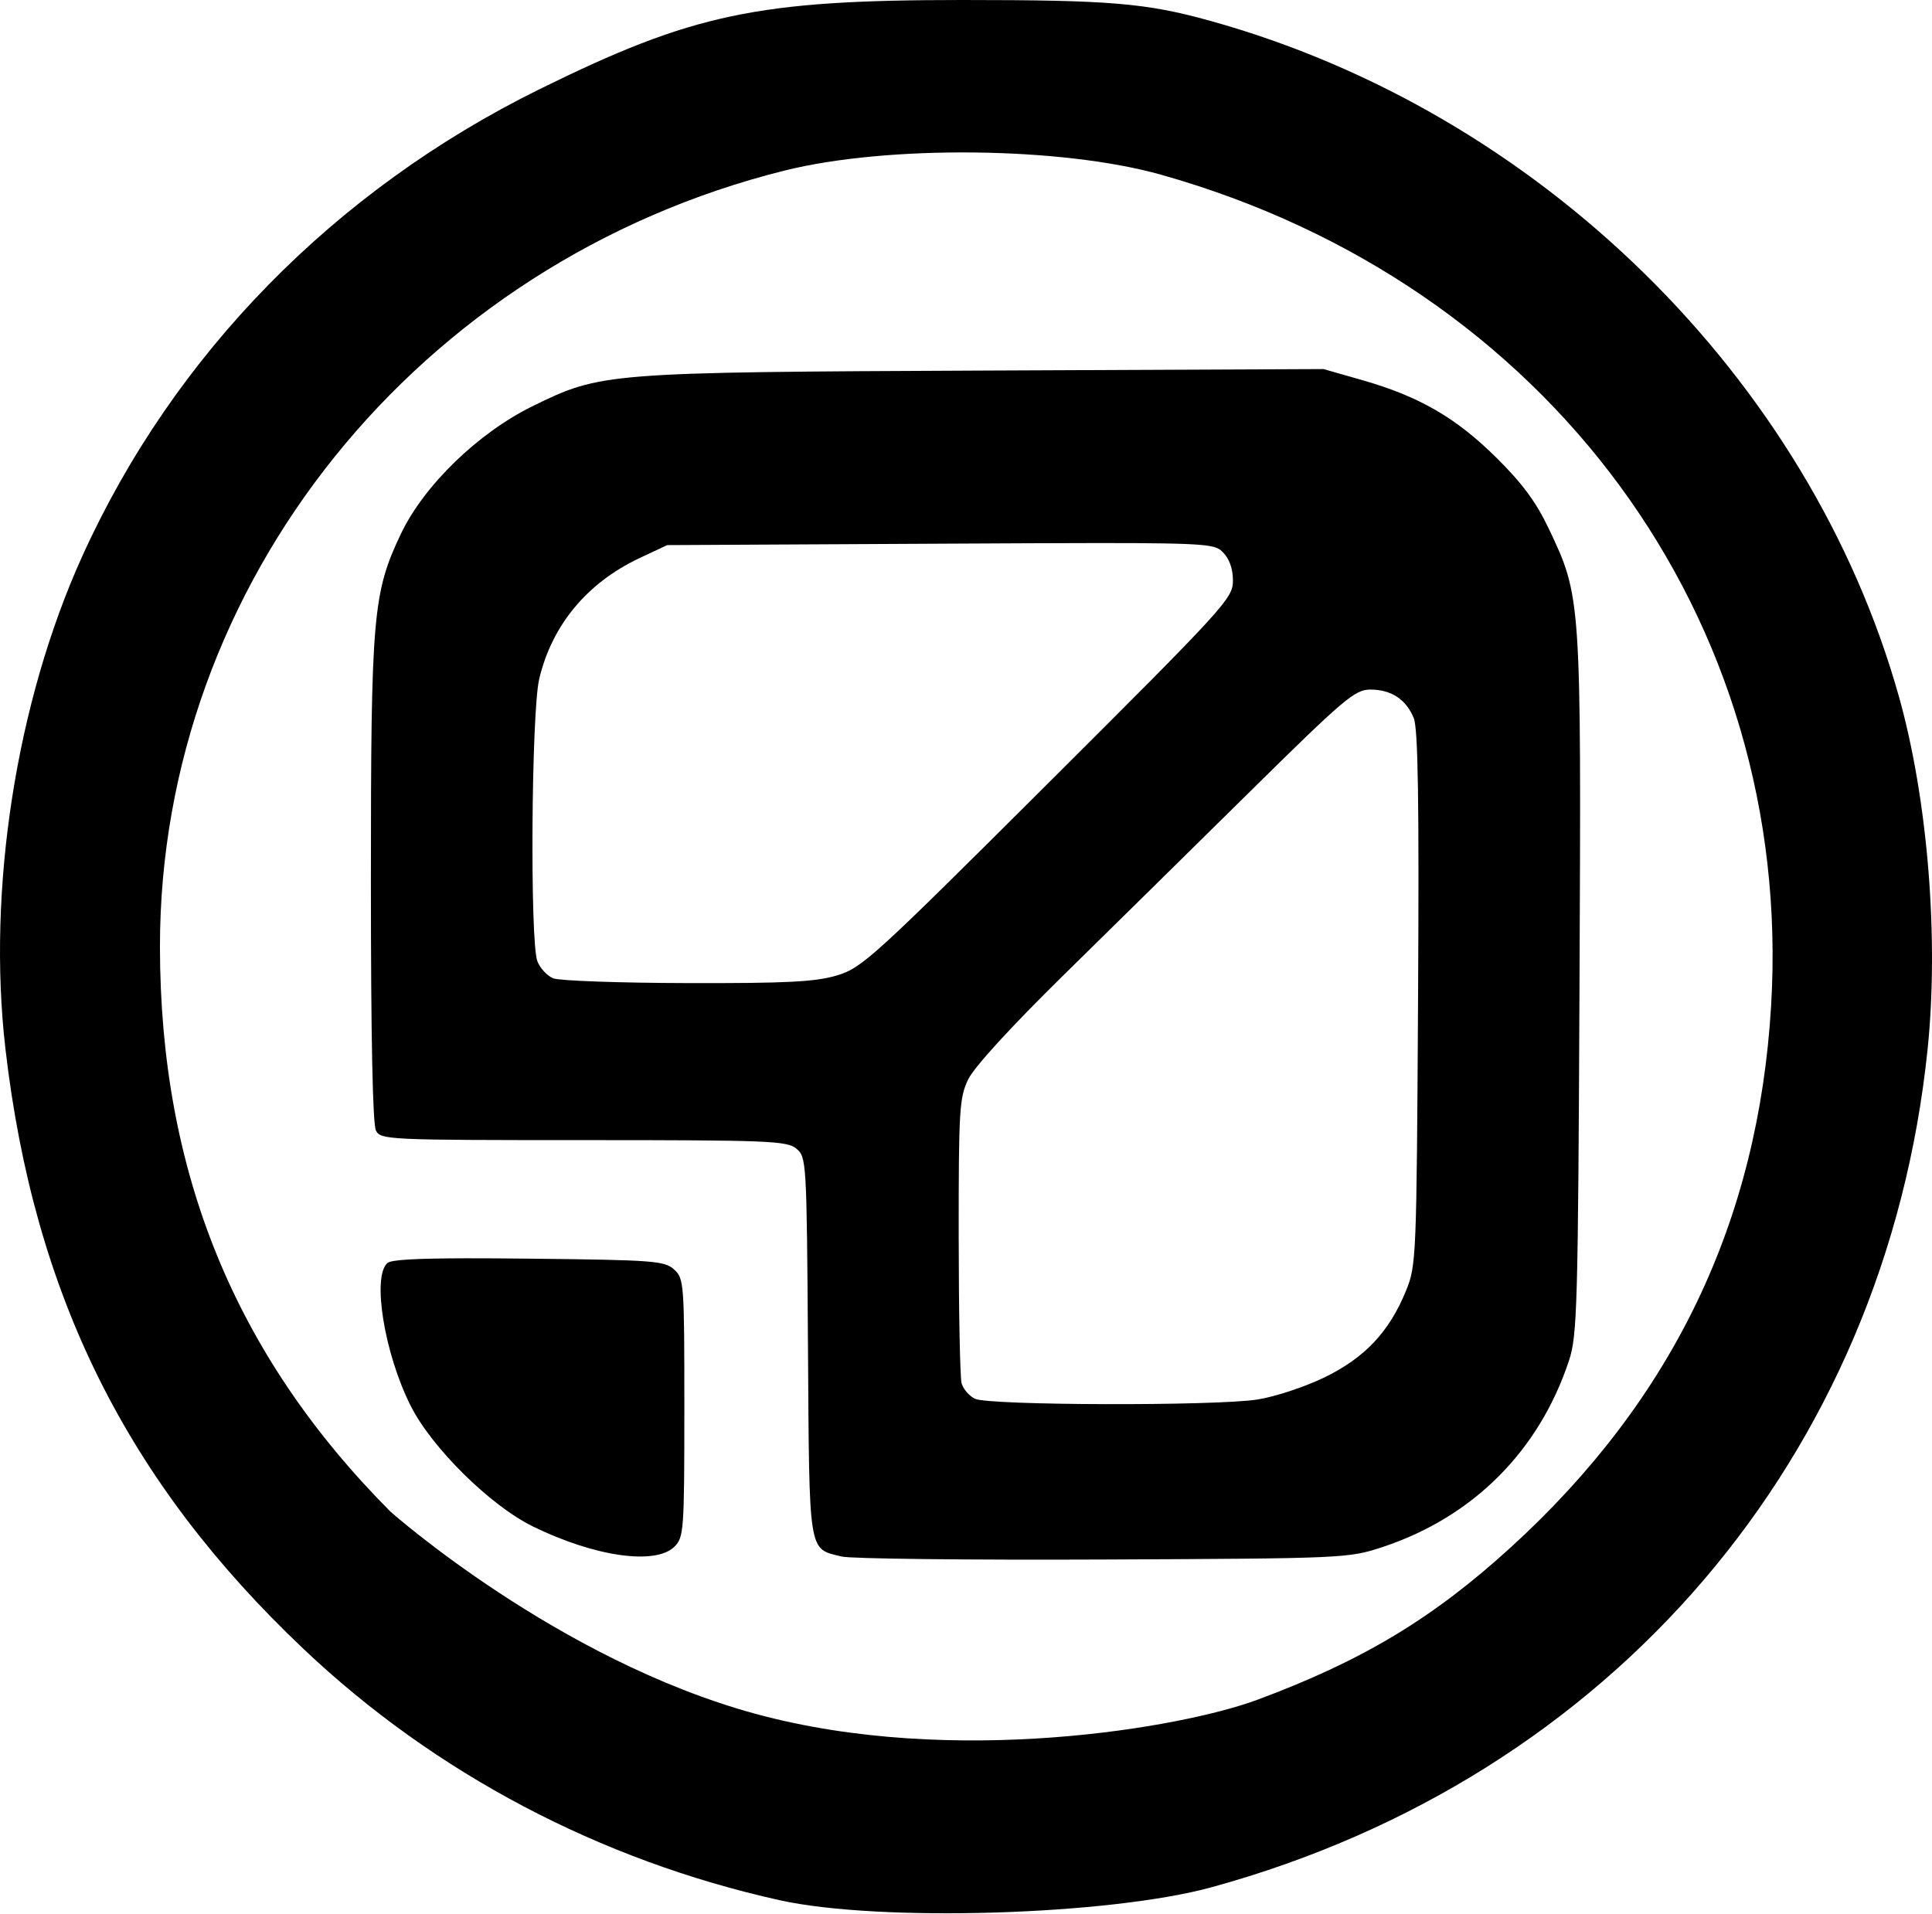
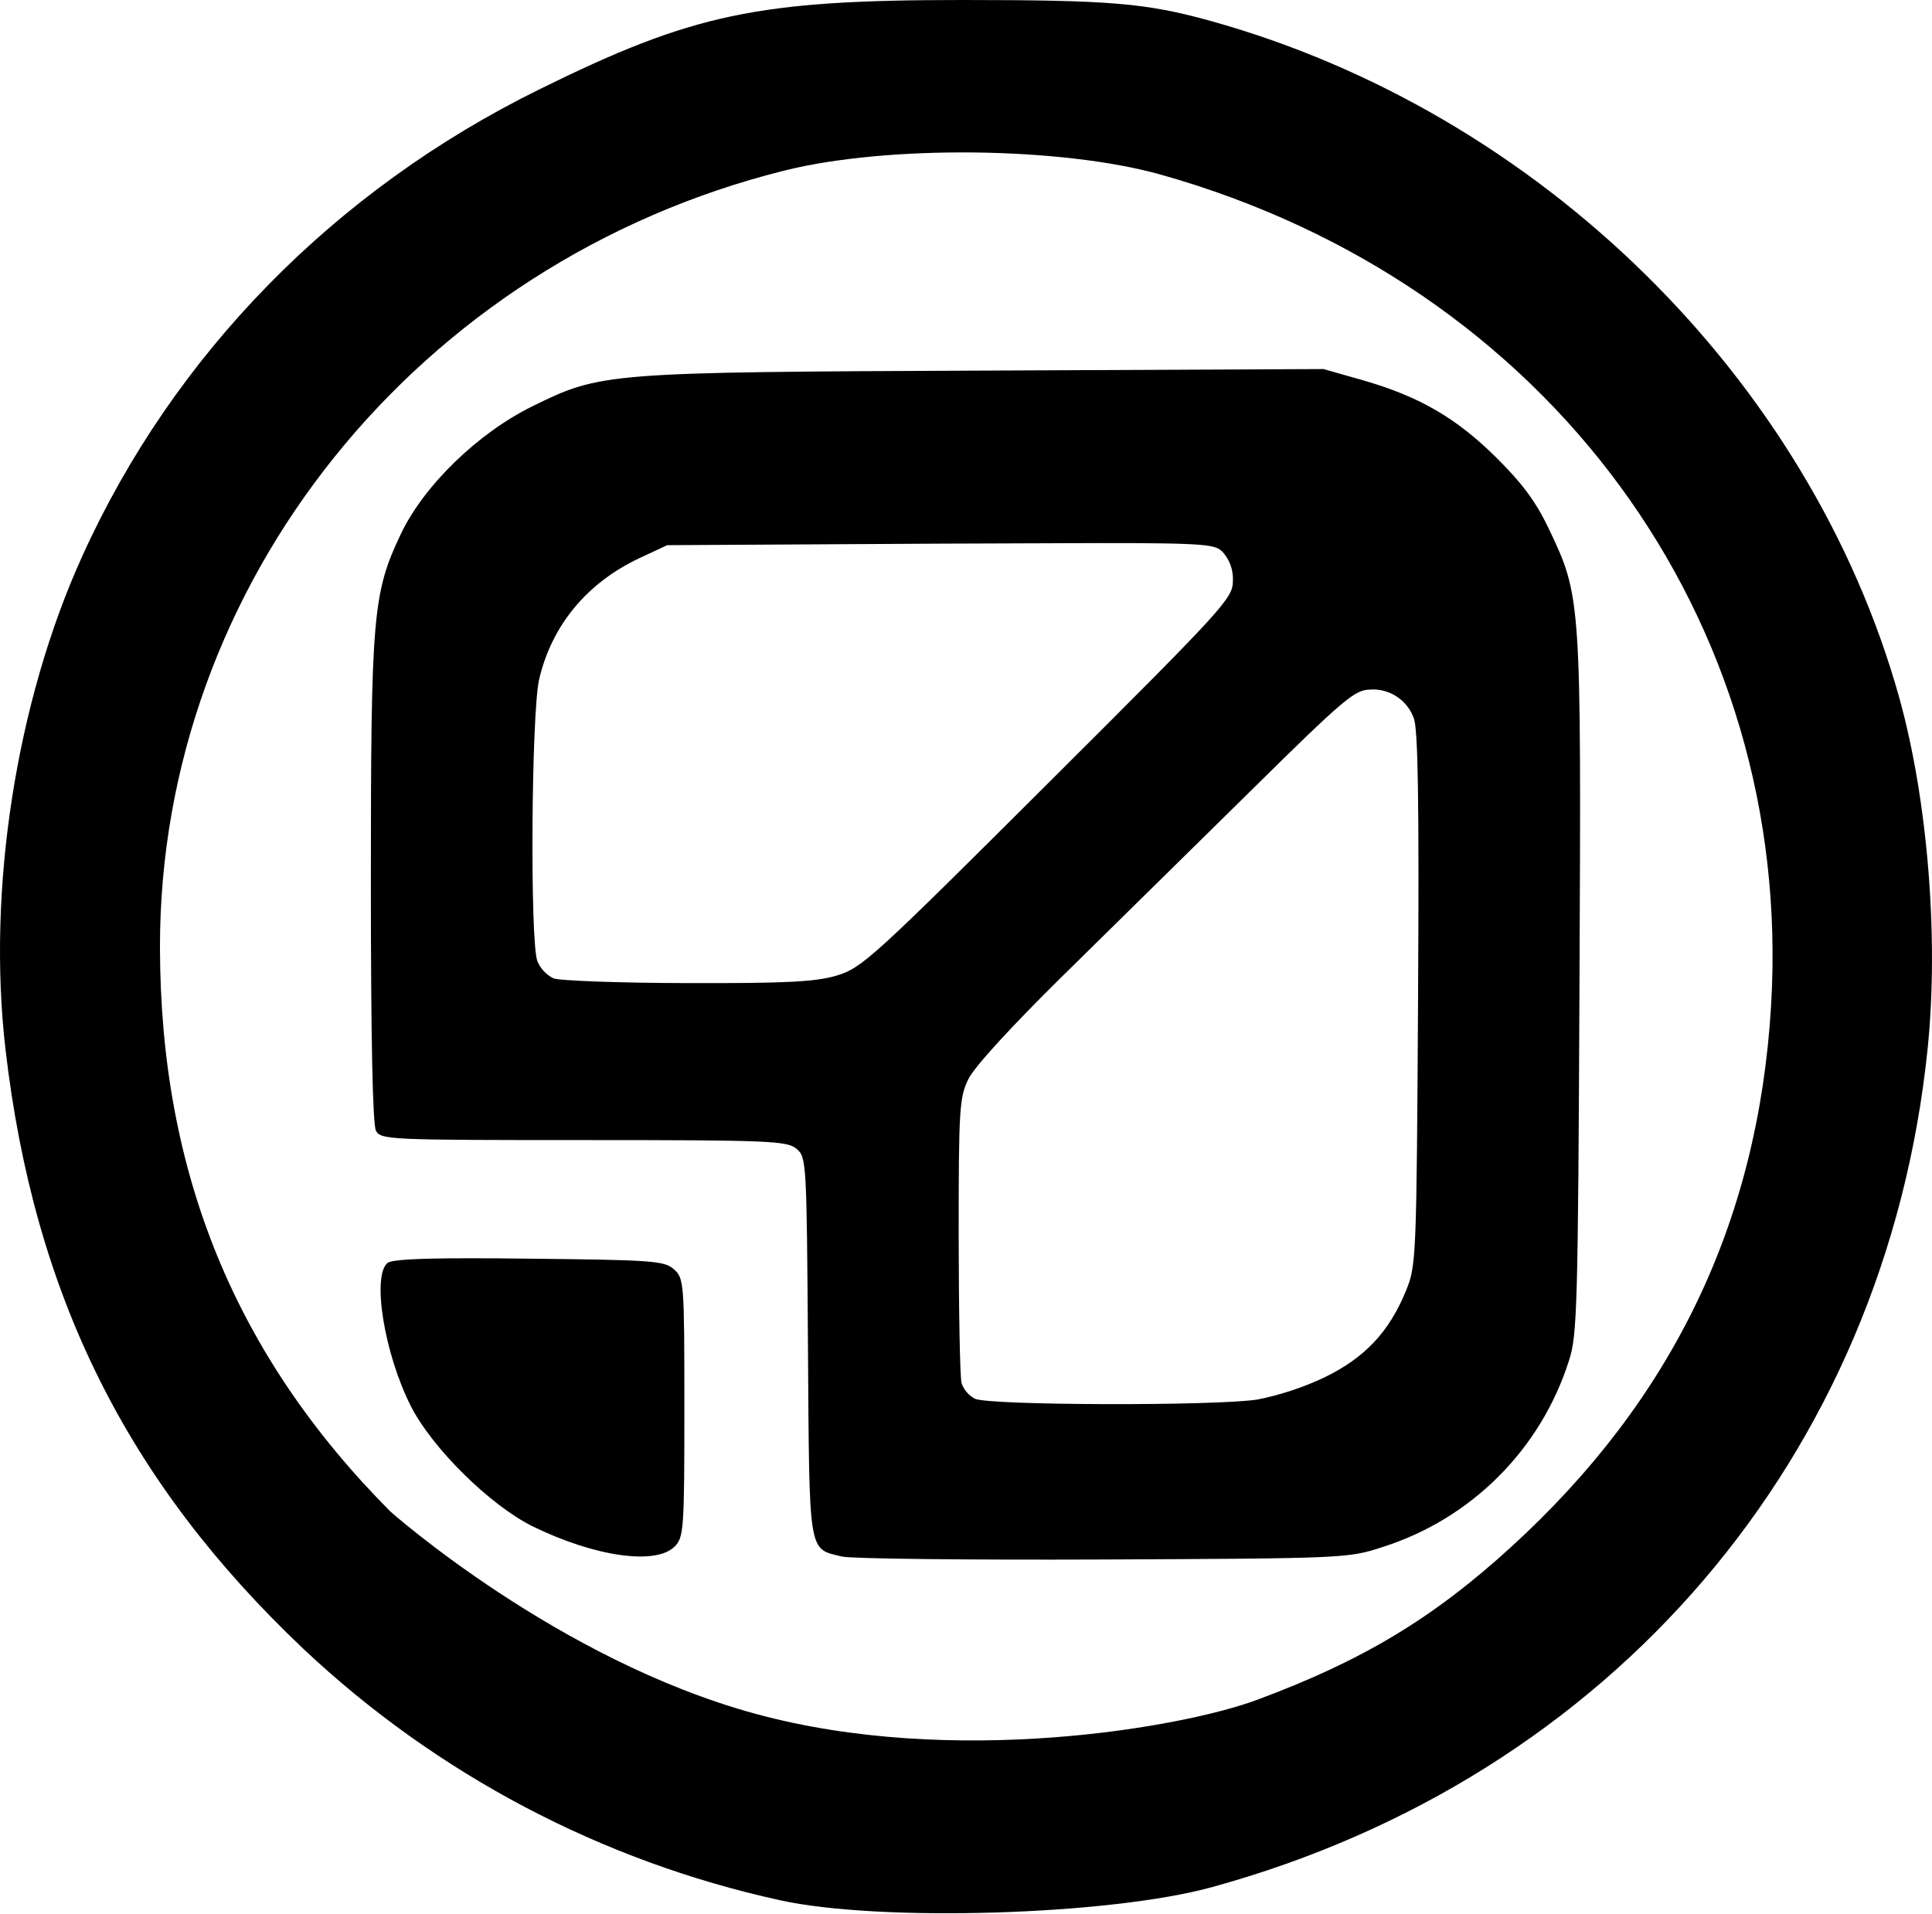
- <svg xmlns="http://www.w3.org/2000/svg" xml:space="preserve" width="761.164" height="753.878" viewBox="0 0 201.391 199.464">
-   <path d="M100.3 0C78.943 0 72.212 1.421 56.23 9.305 34.87 19.839 18.11 36.958 8.58 57.974 1.69 73.174-1.361 92.755.57 109.38c2.98 25.643 12.645 45.085 31.09 62.545 13.684 12.953 30.843 22.007 49.61 26.176 10.367 2.303 34.35 1.58 45.048-1.358 41.668-11.441 70.233-44.883 74.614-87.353 1.192-11.557.02-26.027-2.973-36.716-9.323-33.291-37.553-61-71.834-70.51C119.467.316 115.698 0 100.3 0m1.23 15.897c7.169.077 14.287.853 19.46 2.307 40.372 11.347 66.04 46.304 63.63 86.66-1.341 22.494-10.243 41.029-27.091 56.41-8.15 7.44-15.51 11.868-26.503 15.946h-.001c-7.747 2.873-31.628 7.075-52.272 1.45s-38.05-21.076-38.05-21.076c-16.22-16.304-24.006-35.378-24.03-58.844-.034-37.931 26.898-71.428 65.098-80.965 5.372-1.342 12.59-1.964 19.759-1.888m36.433 22.579-35.228.155c-39.687.176-40.075.206-47.225 3.718-5.685 2.791-11.327 8.267-13.73 13.326-2.916 6.142-3.118 8.484-3.118 36.204 0 16.26.185 25.351.528 25.994.51.952 1.29.987 21.642.987 19.359 0 21.203.074 22.186.894 1.05.875 1.074 1.284 1.205 20.659.147 21.89.004 20.995 3.523 21.861.943.232 13.202.371 27.242.31 25.143-.112 25.58-.132 29.1-1.293 9.446-3.116 16.345-10.011 19.467-19.457.856-2.588.942-5.648 1.092-39.11.183-40.44.18-40.485-3.198-47.598-1.33-2.799-2.758-4.732-5.494-7.437-4.197-4.15-8.018-6.359-13.925-8.05zm-23.676 18.139c11.995-.01 12.42.19 13.19.96.675.675 1.042 1.713 1.044 2.955.004 1.84-.742 2.658-19.273 21.135-18.34 18.286-19.41 19.26-22.05 20.039-2.236.66-5.246.812-15.57.786-7.04-.017-13.32-.241-13.955-.497-.636-.255-1.383-1.06-1.66-1.788-.781-2.055-.625-25.939.192-29.412 1.322-5.616 5-10.048 10.473-12.616l2.872-1.348 28.443-.148c7.01-.036 12.295-.063 16.294-.066m28.567 15.275c2.166 0 3.703 1.01 4.512 2.962.454 1.095.57 8.578.452 29.249-.154 27.155-.182 27.838-1.266 30.486-1.748 4.27-4.28 6.958-8.48 9.005-2.028.988-5.174 2.028-7.001 2.312-4.4.686-27.99.623-29.44-.078-.607-.294-1.236-1.025-1.397-1.625-.16-.6-.296-7.508-.3-15.352-.005-13.16.07-14.422 1-16.341.61-1.26 4.487-5.498 9.828-10.746a15152 15152 0 0 0 19.57-19.27c9.833-9.7 10.9-10.602 12.522-10.602M48.64 131.18c-5.455.01-7.85.16-8.24.483-1.646 1.367-.34 9.443 2.41 14.9 2.215 4.393 8.314 10.41 12.754 12.581 6.452 3.155 12.789 4.053 14.75 2.091.97-.97 1.022-1.702 1.022-14.471 0-13.022-.034-13.481-1.074-14.423-.992-.898-2.144-.984-15.108-1.123-2.538-.028-4.696-.04-6.514-.038" />
+ <svg xmlns="http://www.w3.org/2000/svg" xml:space="preserve" width="24.01" height="23.78">
+   <path d="M11.958 0C9.412 0 8.609.17 6.704 1.11 4.157 2.364 2.159 4.405 1.023 6.911.2 8.724-.162 11.058.068 13.04c.355 3.057 1.507 5.375 3.706 7.457a12.56 12.56 0 0 0 5.915 3.12c1.236.275 4.095.189 5.37-.161 4.968-1.364 8.374-5.351 8.896-10.415.142-1.377.002-3.103-.354-4.377-1.112-3.969-4.478-7.272-8.564-8.406C14.243.038 13.793 0 11.957 0m.147 1.895c.855.01 1.704.102 2.32.275 4.813 1.353 7.874 5.52 7.586 10.332-.16 2.682-1.22 4.891-3.23 6.725-.971.887-1.849 1.415-3.16 1.901-.923.343-3.77.844-6.231.173-2.461-.67-4.536-2.513-4.536-2.513-1.934-1.944-2.862-4.218-2.865-7.015-.004-4.522 3.206-8.516 7.76-9.653.641-.16 1.502-.234 2.356-.225m4.344 2.692-4.2.019c-4.731.02-4.778.024-5.63.443-.678.333-1.35.985-1.637 1.589-.348.732-.372 1.011-.372 4.316 0 1.938.022 3.022.063 3.099.061.113.154.117 2.58.117 2.308 0 2.528.01 2.645.107.126.104.128.153.144 2.463.018 2.61 0 2.503.42 2.606.112.028 1.574.044 3.248.037 2.997-.013 3.05-.016 3.47-.154a3.56 3.56 0 0 0 2.32-2.32c.102-.308.112-.673.13-4.662.022-4.822.022-4.827-.381-5.675-.159-.334-.329-.564-.655-.887-.5-.494-.956-.758-1.66-.96ZM13.625 6.75c1.43-.002 1.48.022 1.573.114a.5.5 0 0 1 .124.352c0 .22-.088.317-2.298 2.52-2.186 2.18-2.314 2.296-2.628 2.39-.267.078-.626.096-1.857.093-.839-.002-1.588-.029-1.663-.06a.42.42 0 0 1-.198-.213c-.093-.245-.075-3.092.023-3.506.157-.67.596-1.198 1.248-1.504l.343-.16 3.39-.019zm3.406 1.82a.54.54 0 0 1 .538.354c.054.13.068 1.022.054 3.487-.019 3.237-.022 3.319-.151 3.634-.209.51-.51.83-1.011 1.074a3.6 3.6 0 0 1-.835.276c-.524.081-3.337.074-3.51-.01a.35.35 0 0 1-.166-.193c-.02-.072-.035-.896-.036-1.83 0-1.57.008-1.72.12-1.949.072-.15.534-.655 1.17-1.281l2.334-2.297c1.172-1.157 1.3-1.264 1.493-1.264M5.799 15.639c-.65.001-.936.02-.983.058-.196.163-.04 1.126.288 1.776.264.524.991 1.241 1.52 1.5.77.376 1.525.483 1.759.25.115-.116.122-.204.122-1.726 0-1.552-.004-1.607-.128-1.72-.119-.106-.256-.117-1.802-.133q-.452-.006-.776-.005" />
</svg>
